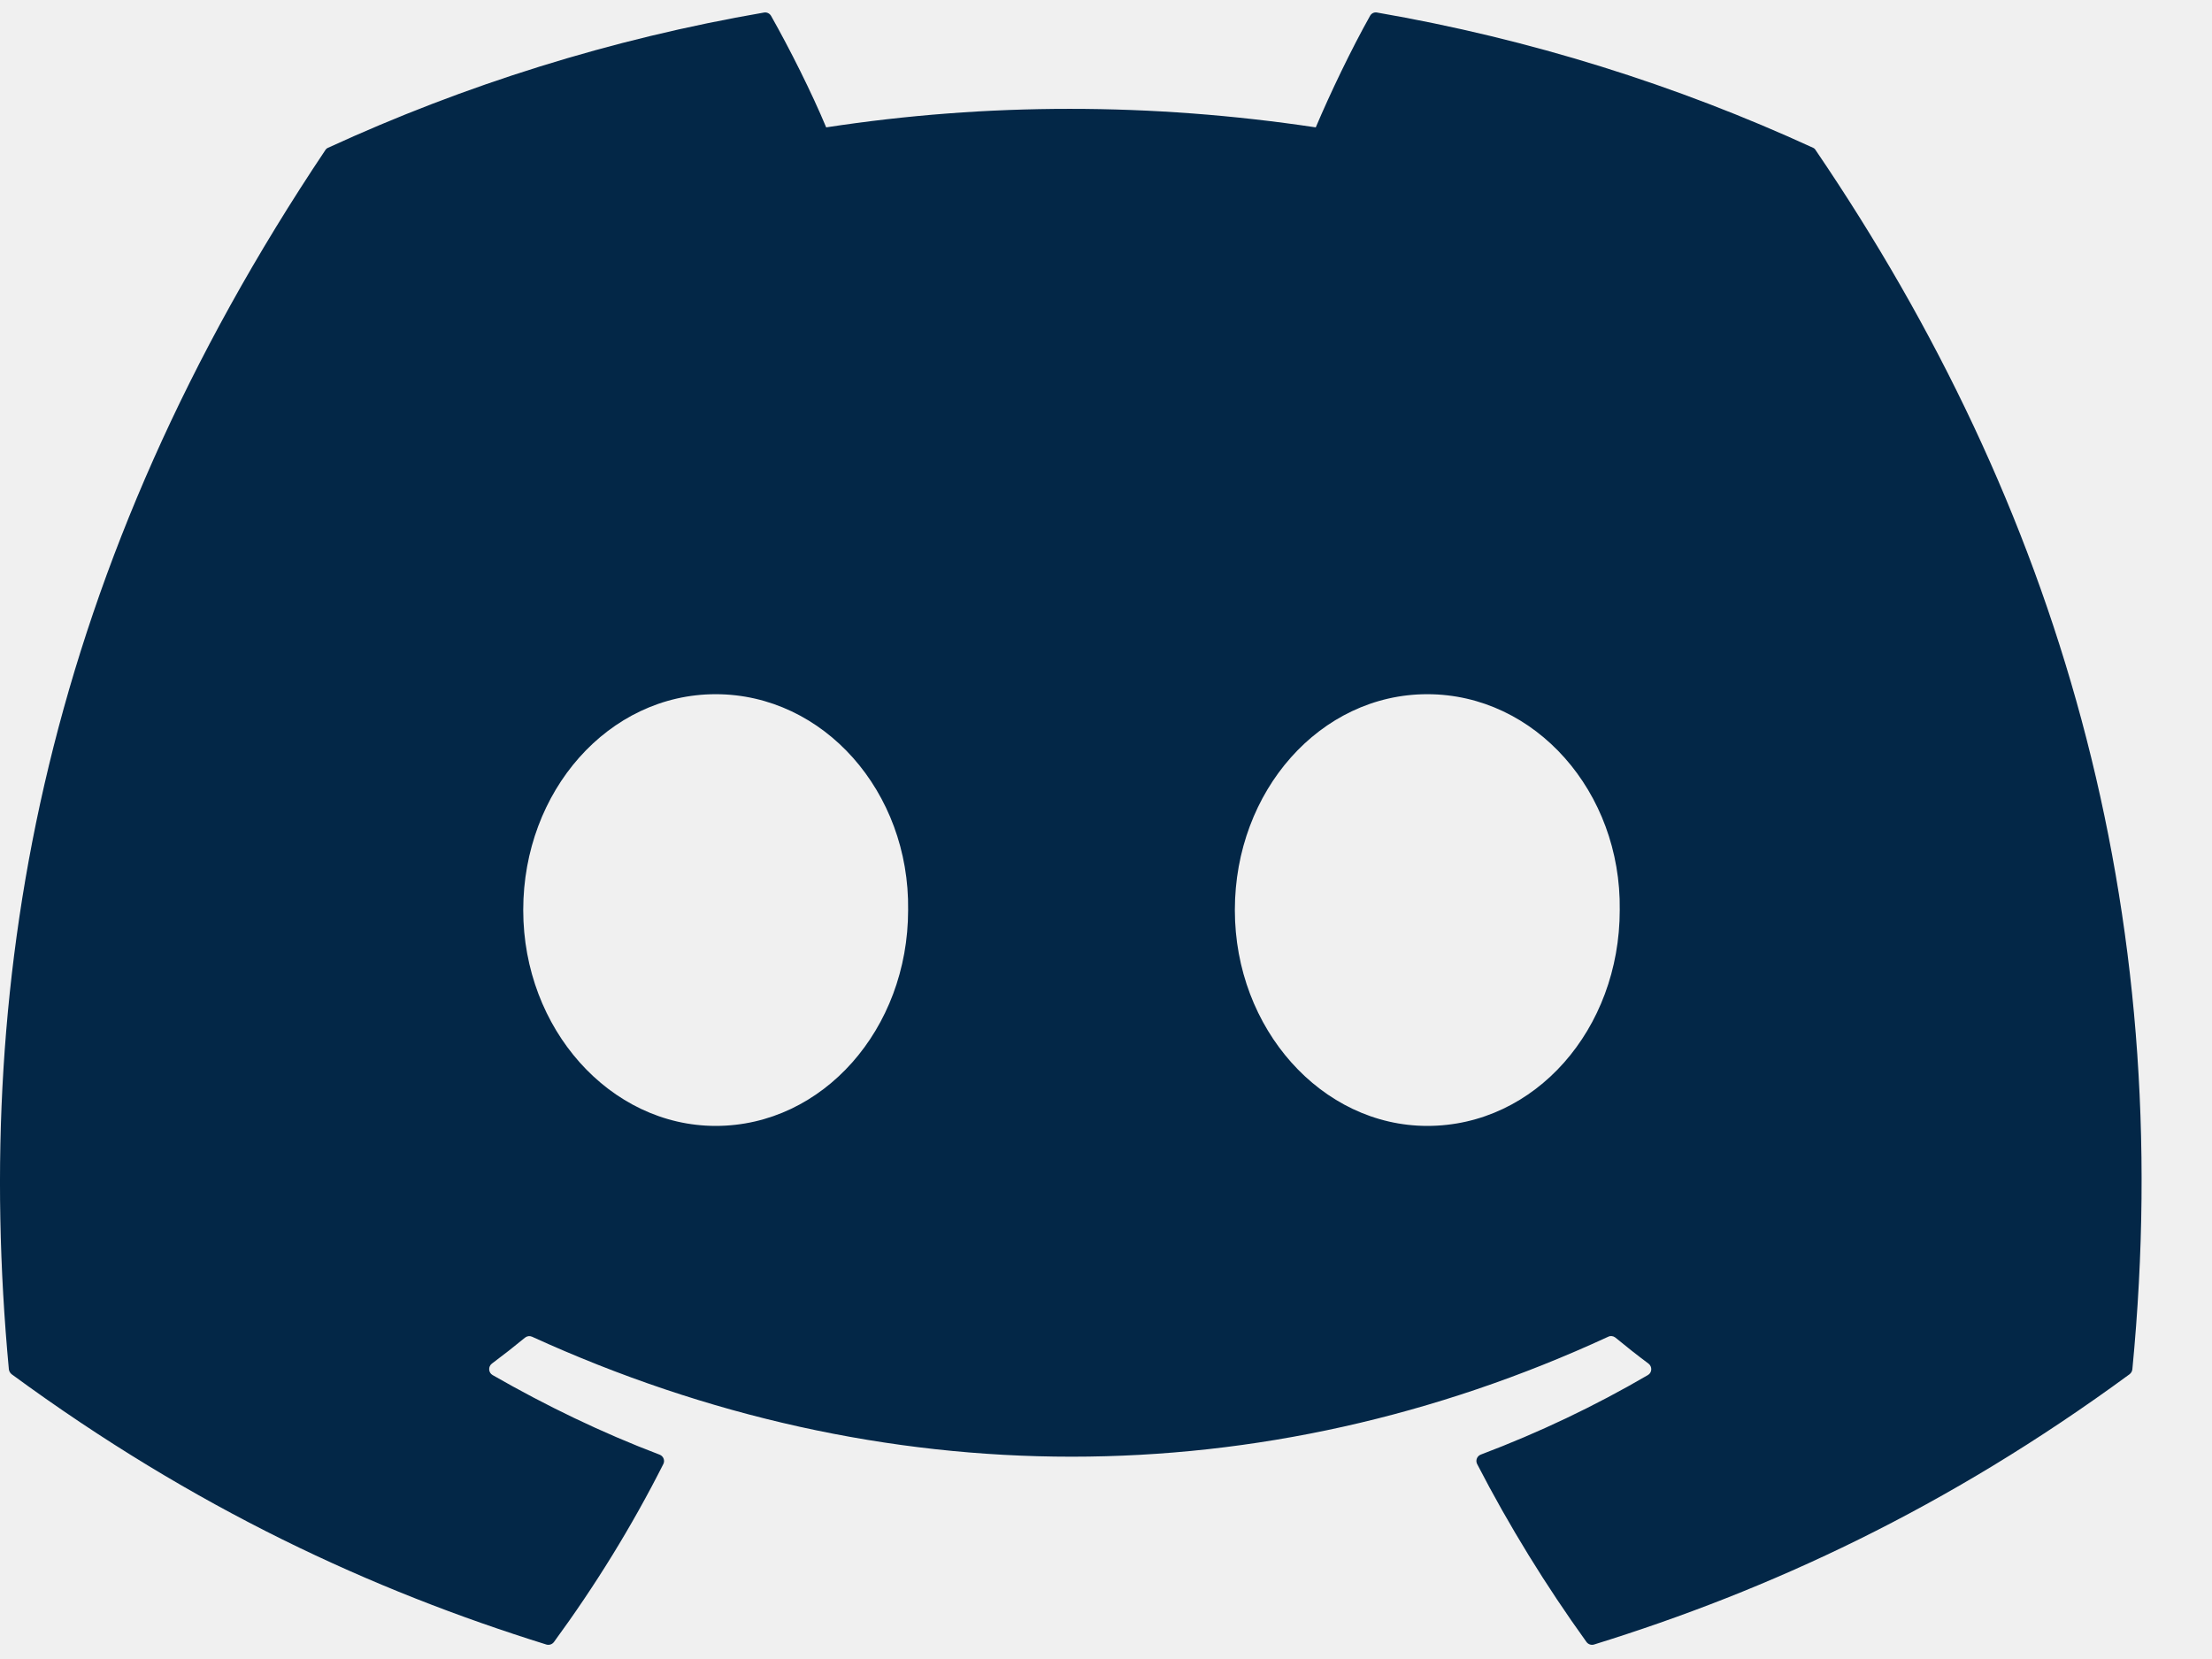
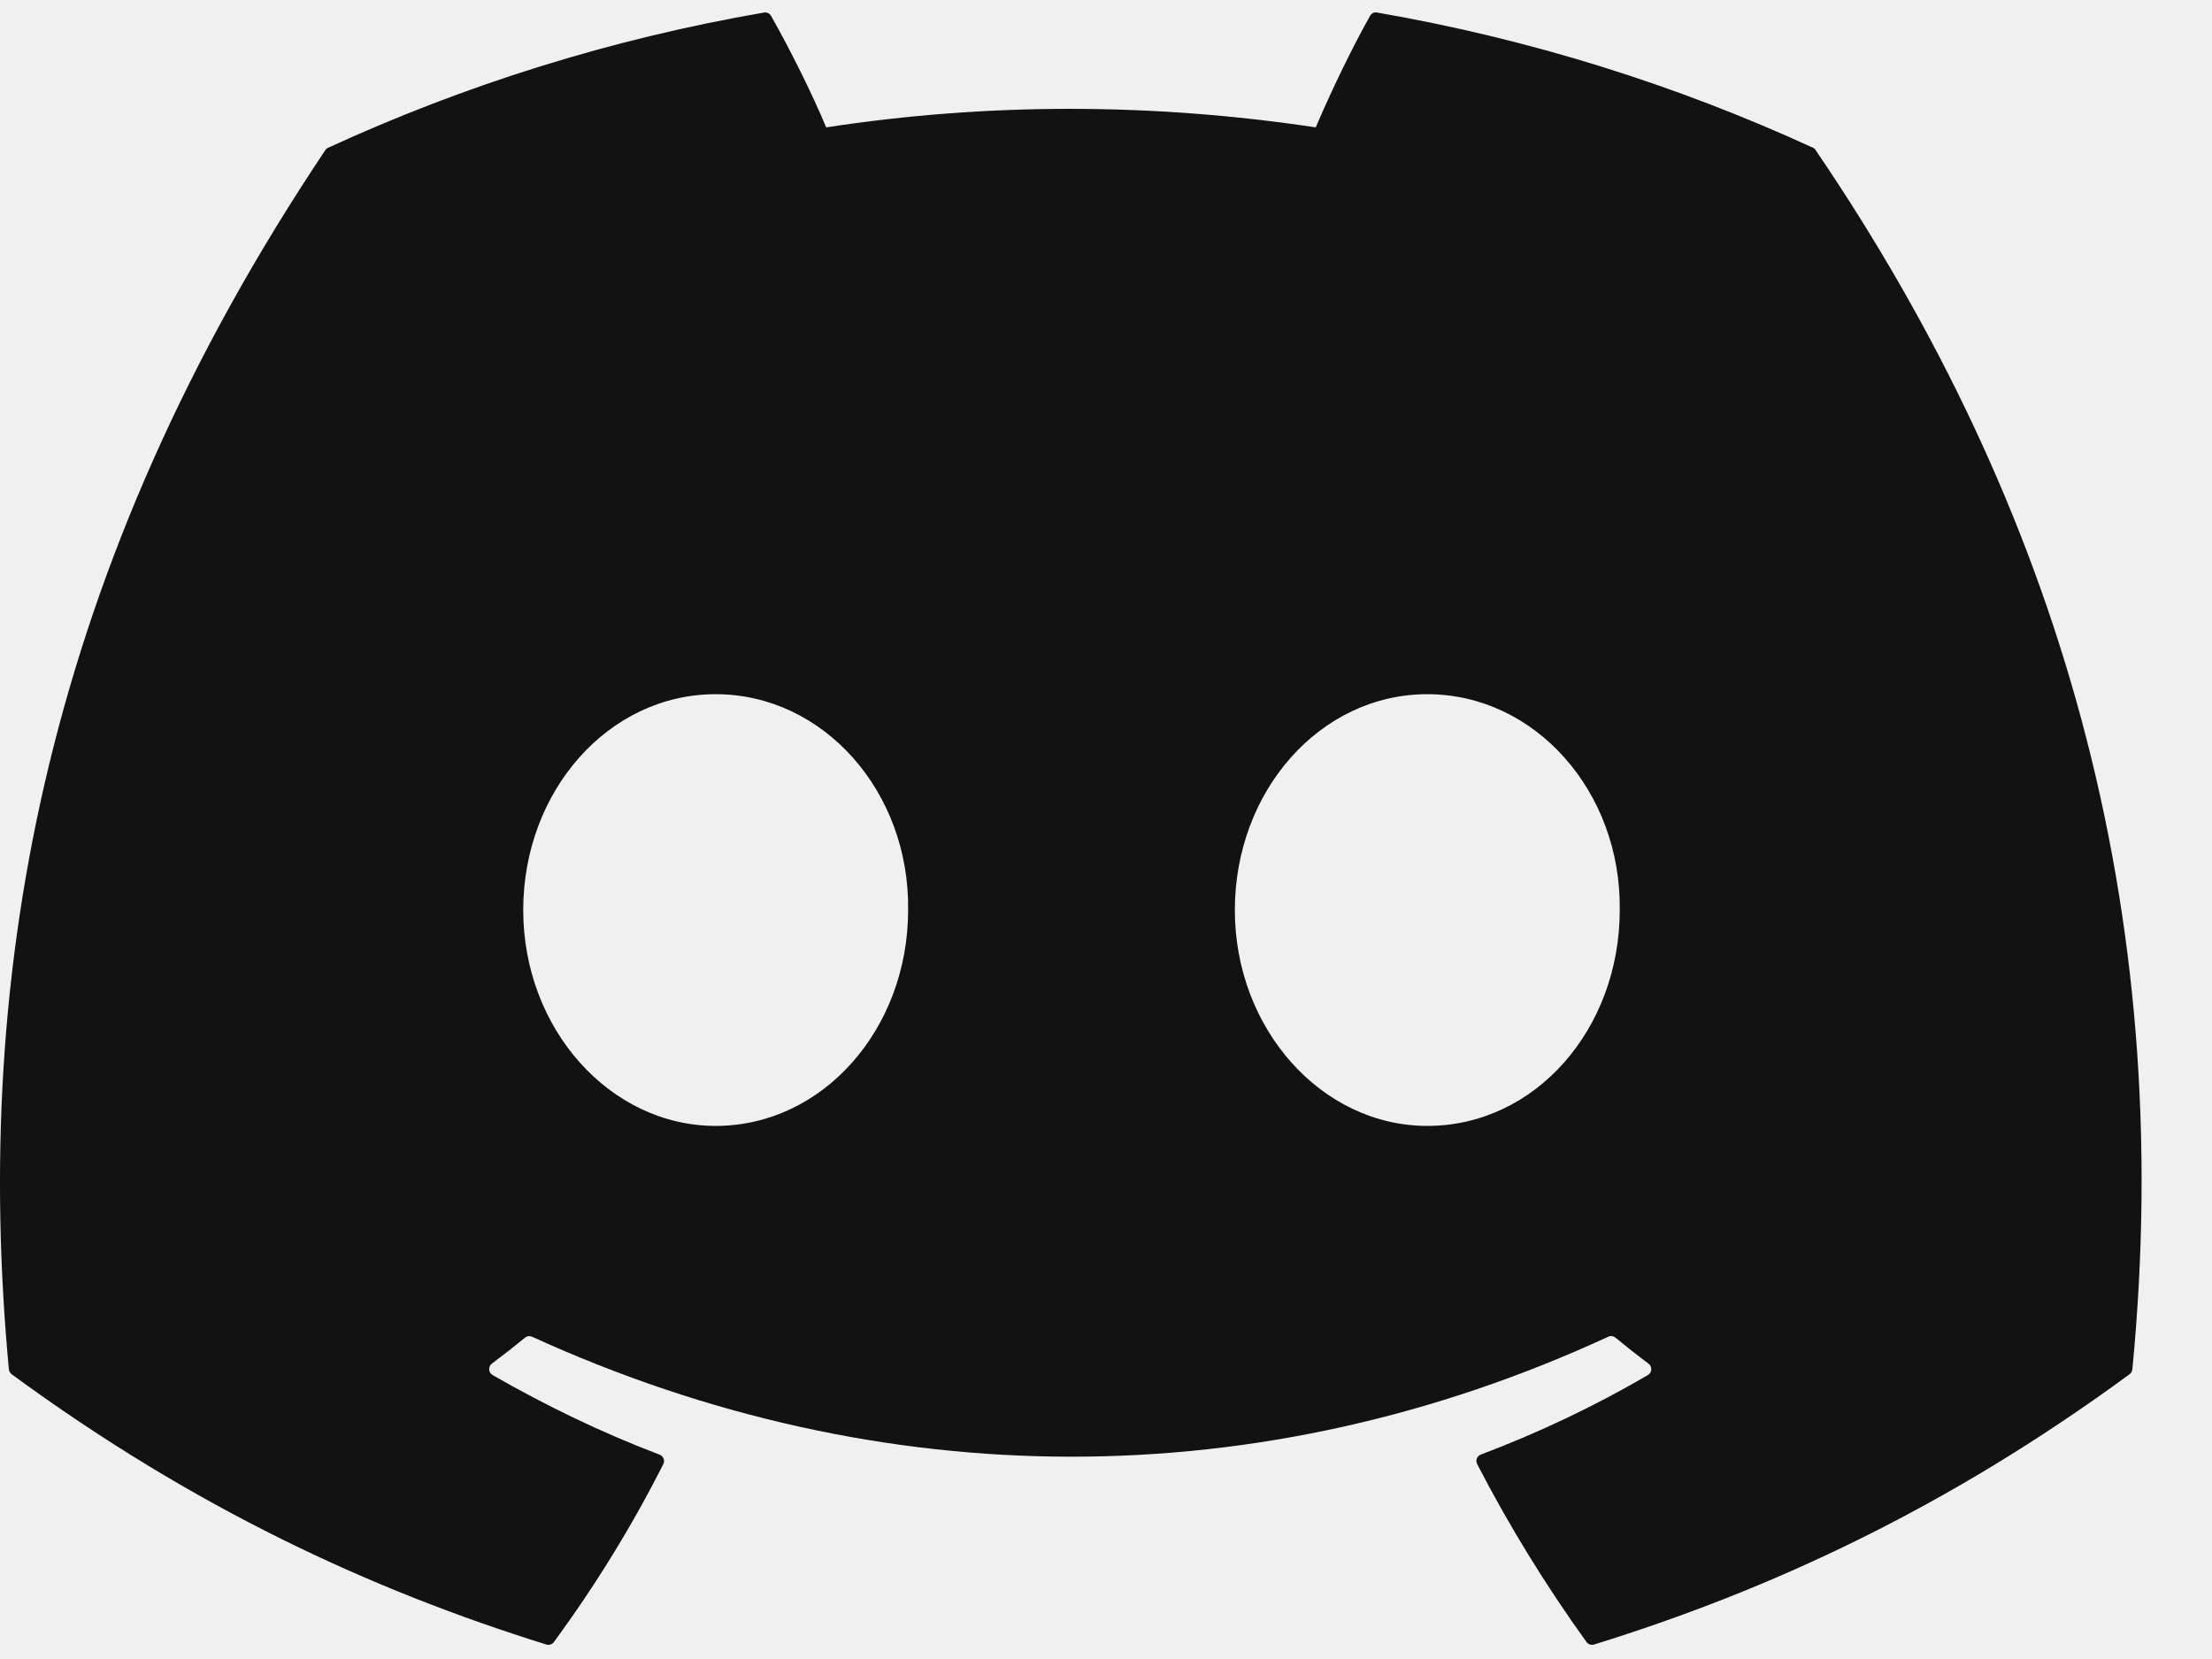
<svg xmlns="http://www.w3.org/2000/svg" width="24" height="18" viewBox="0 0 24 18" fill="none">
  <g clip-path="url(#clip0)">
-     <path d="M19.671 1.603C18.19 0.923 16.601 0.423 14.941 0.136C14.911 0.13 14.88 0.144 14.865 0.172C14.661 0.535 14.434 1.009 14.276 1.382C12.49 1.114 10.713 1.114 8.964 1.382C8.805 1.001 8.571 0.535 8.366 0.172C8.35 0.145 8.32 0.131 8.29 0.136C6.63 0.422 5.042 0.922 3.56 1.603C3.547 1.608 3.536 1.618 3.529 1.63C0.516 6.13 -0.309 10.52 0.096 14.855C0.098 14.877 0.11 14.897 0.126 14.91C2.114 16.369 4.039 17.255 5.928 17.843C5.959 17.852 5.991 17.841 6.01 17.816C6.457 17.206 6.855 16.562 7.197 15.885C7.217 15.846 7.198 15.799 7.157 15.783C6.525 15.543 5.923 15.251 5.344 14.919C5.298 14.892 5.295 14.827 5.337 14.795C5.459 14.704 5.58 14.609 5.697 14.513C5.718 14.496 5.747 14.492 5.772 14.503C9.575 16.239 13.692 16.239 17.45 14.503C17.474 14.491 17.504 14.495 17.526 14.512C17.642 14.608 17.764 14.704 17.886 14.795C17.928 14.827 17.926 14.892 17.88 14.919C17.301 15.257 16.699 15.543 16.067 15.782C16.025 15.798 16.007 15.846 16.027 15.885C16.376 16.561 16.774 17.205 17.213 17.815C17.232 17.841 17.265 17.852 17.295 17.843C19.193 17.255 21.119 16.369 23.106 14.91C23.123 14.897 23.134 14.877 23.136 14.856C23.621 9.844 22.325 5.49 19.701 1.631C19.694 1.618 19.683 1.608 19.671 1.603ZM7.765 12.216C6.62 12.216 5.677 11.165 5.677 9.874C5.677 8.583 6.602 7.532 7.765 7.532C8.937 7.532 9.871 8.592 9.853 9.874C9.853 11.165 8.928 12.216 7.765 12.216ZM15.486 12.216C14.341 12.216 13.398 11.165 13.398 9.874C13.398 8.583 14.323 7.532 15.486 7.532C16.658 7.532 17.592 8.592 17.574 9.874C17.574 11.165 16.658 12.216 15.486 12.216Z" fill="#032747" />
+     <path d="M19.671 1.603C18.19 0.923 16.601 0.423 14.941 0.136C14.911 0.13 14.88 0.144 14.865 0.172C14.661 0.535 14.434 1.009 14.276 1.382C12.49 1.114 10.713 1.114 8.964 1.382C8.805 1.001 8.571 0.535 8.366 0.172C8.35 0.145 8.32 0.131 8.29 0.136C6.63 0.422 5.042 0.922 3.56 1.603C3.547 1.608 3.536 1.618 3.529 1.63C0.516 6.13 -0.309 10.52 0.096 14.855C0.098 14.877 0.11 14.897 0.126 14.91C2.114 16.369 4.039 17.255 5.928 17.843C5.959 17.852 5.991 17.841 6.01 17.816C6.457 17.206 6.855 16.562 7.197 15.885C7.217 15.846 7.198 15.799 7.157 15.783C6.525 15.543 5.923 15.251 5.344 14.919C5.298 14.892 5.295 14.827 5.337 14.795C5.459 14.704 5.58 14.609 5.697 14.513C5.718 14.496 5.747 14.492 5.772 14.503C9.575 16.239 13.692 16.239 17.45 14.503C17.474 14.491 17.504 14.495 17.526 14.512C17.642 14.608 17.764 14.704 17.886 14.795C17.928 14.827 17.926 14.892 17.88 14.919C17.301 15.257 16.699 15.543 16.067 15.782C16.025 15.798 16.007 15.846 16.027 15.885C16.376 16.561 16.774 17.205 17.213 17.815C17.232 17.841 17.265 17.852 17.295 17.843C19.193 17.255 21.119 16.369 23.106 14.91C23.123 14.897 23.134 14.877 23.136 14.856C23.621 9.844 22.325 5.49 19.701 1.631C19.694 1.618 19.683 1.608 19.671 1.603ZM7.765 12.216C6.62 12.216 5.677 11.165 5.677 9.874C5.677 8.583 6.602 7.532 7.765 7.532C8.937 7.532 9.871 8.592 9.853 9.874C9.853 11.165 8.928 12.216 7.765 12.216ZM15.486 12.216C14.341 12.216 13.398 11.165 13.398 9.874C13.398 8.583 14.323 7.532 15.486 7.532C16.658 7.532 17.592 8.592 17.574 9.874C17.574 11.165 16.658 12.216 15.486 12.216Z" fill="#121212" />
  </g>
  <defs>
    <clipPath id="clip0">
      <rect width="23.236" height="18" fill="white" />
    </clipPath>
  </defs>
</svg>
